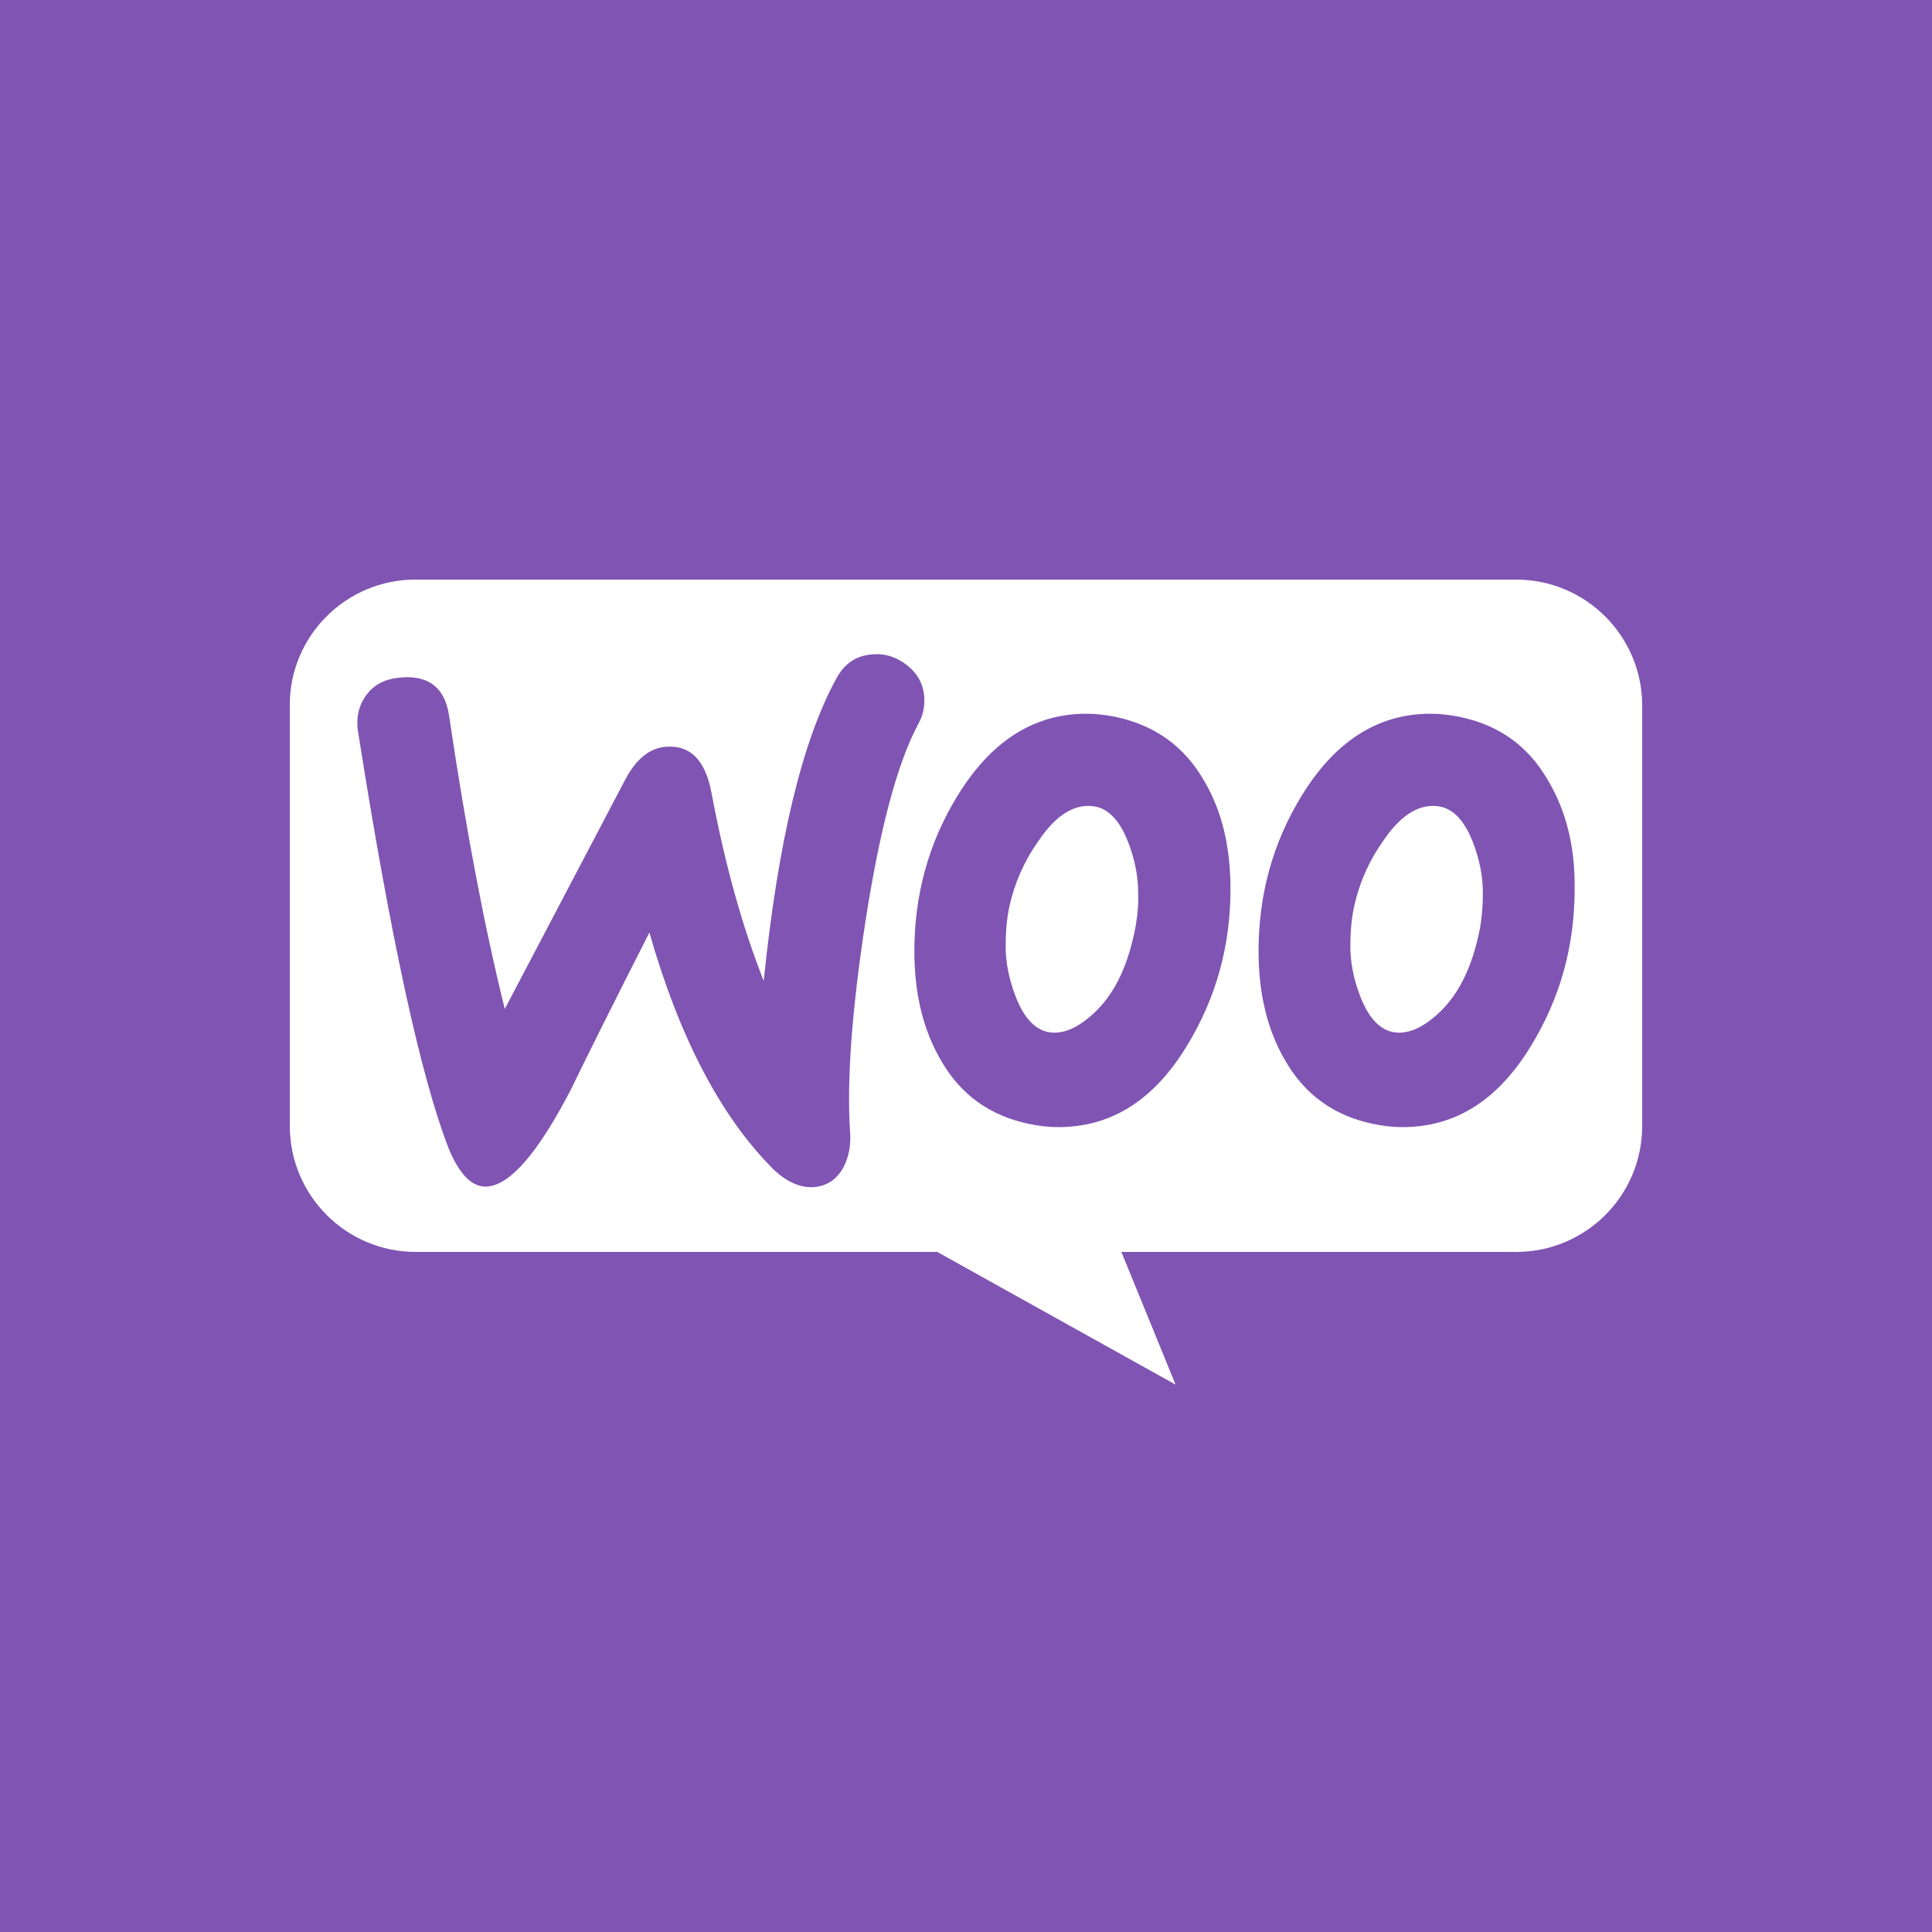
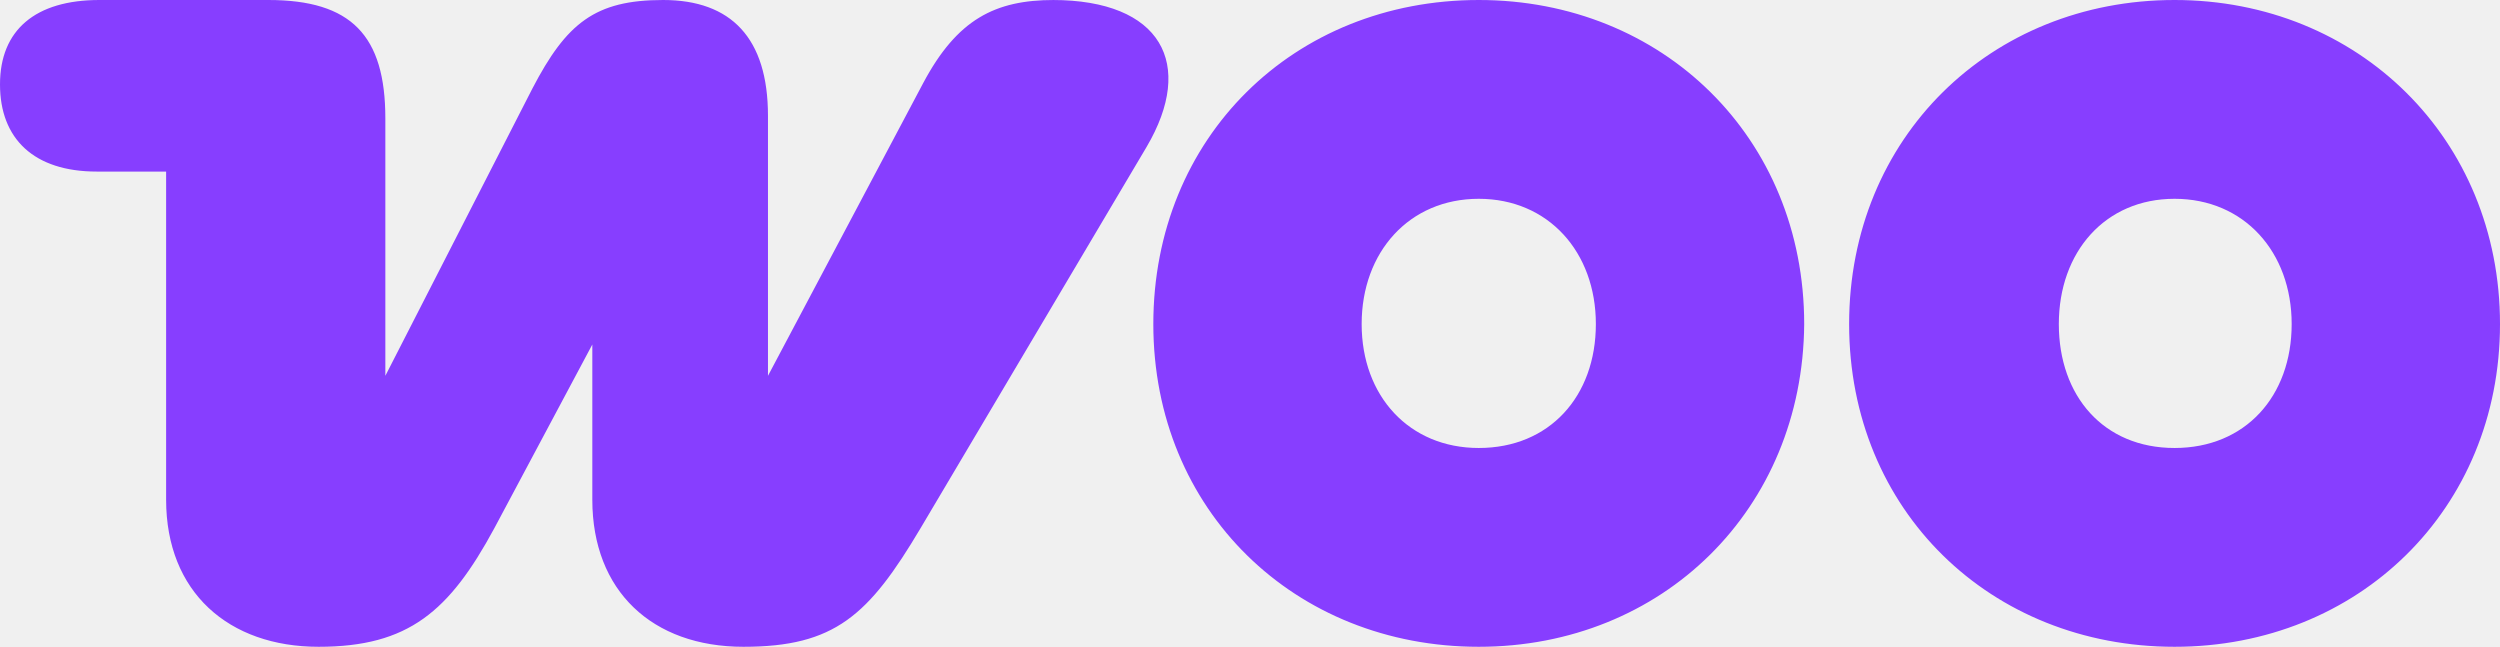
- <svg xmlns="http://www.w3.org/2000/svg" width="40" height="40" viewBox="0 0 40 40" fill="none">
-   <rect width="40" height="40" fill="#8054B3" />
-   <g clip-path="url(#clip0_3379_127413)">
-     <path d="M8.598 12H31.39C32.832 12 34 13.168 34 14.61V23.31C34 24.752 32.833 25.92 31.39 25.92H23.217L24.339 28.667L19.405 25.92H8.61C7.168 25.92 6 24.752 6 23.31V14.61C5.989 13.179 7.156 12 8.598 12Z" fill="white" />
-     <path d="M7.594 14.379C7.754 14.162 7.993 14.049 8.311 14.026C8.892 13.98 9.222 14.253 9.302 14.845C9.654 17.224 10.041 19.239 10.451 20.889L12.944 16.143C13.171 15.71 13.456 15.483 13.797 15.46C14.298 15.426 14.606 15.745 14.731 16.416C15.015 17.93 15.38 19.216 15.812 20.309C16.108 17.418 16.609 15.335 17.315 14.049C17.485 13.73 17.736 13.57 18.066 13.548C18.328 13.525 18.567 13.605 18.783 13.775C18.999 13.946 19.113 14.162 19.136 14.424C19.147 14.629 19.113 14.8 19.022 14.97C18.578 15.79 18.214 17.167 17.918 19.079C17.633 20.935 17.531 22.38 17.599 23.416C17.622 23.701 17.576 23.951 17.463 24.167C17.326 24.418 17.121 24.554 16.859 24.577C16.564 24.6 16.256 24.463 15.96 24.156C14.902 23.075 14.059 21.458 13.445 19.307C12.705 20.764 12.159 21.857 11.806 22.585C11.134 23.871 10.565 24.531 10.087 24.566C9.78 24.588 9.518 24.326 9.29 23.78C8.71 22.289 8.084 19.41 7.412 15.141C7.367 14.845 7.435 14.584 7.594 14.379L7.594 14.379ZM32.055 16.166C31.645 15.448 31.042 15.016 30.234 14.845C30.017 14.8 29.813 14.777 29.619 14.777C28.526 14.777 27.639 15.346 26.944 16.484C26.352 17.452 26.057 18.522 26.057 19.694C26.057 20.57 26.239 21.322 26.603 21.948C27.013 22.665 27.616 23.097 28.424 23.268C28.64 23.314 28.845 23.336 29.039 23.336C30.143 23.336 31.03 22.767 31.713 21.629C32.305 20.65 32.601 19.58 32.601 18.408C32.613 17.52 32.419 16.78 32.055 16.166ZM30.621 19.318C30.461 20.07 30.177 20.627 29.756 21.003C29.426 21.299 29.118 21.424 28.834 21.367C28.561 21.31 28.333 21.071 28.162 20.627C28.026 20.275 27.957 19.922 27.957 19.592C27.957 19.307 27.98 19.023 28.037 18.761C28.14 18.294 28.333 17.839 28.64 17.406C29.016 16.849 29.414 16.621 29.824 16.701C30.097 16.758 30.325 16.997 30.496 17.44C30.632 17.793 30.701 18.146 30.701 18.476C30.701 18.772 30.678 19.057 30.621 19.318ZM24.93 16.166C24.52 15.448 23.905 15.016 23.109 14.845C22.892 14.8 22.687 14.777 22.494 14.777C21.401 14.777 20.514 15.346 19.819 16.484C19.227 17.452 18.931 18.522 18.931 19.694C18.931 20.57 19.113 21.322 19.478 21.948C19.887 22.665 20.491 23.097 21.299 23.268C21.515 23.314 21.72 23.336 21.913 23.336C23.017 23.336 23.905 22.767 24.588 21.629C25.18 20.65 25.476 19.58 25.476 18.408C25.476 17.52 25.294 16.78 24.93 16.166ZM23.484 19.318C23.325 20.07 23.04 20.627 22.619 21.003C22.289 21.299 21.982 21.424 21.697 21.367C21.424 21.31 21.196 21.071 21.026 20.627C20.889 20.275 20.821 19.922 20.821 19.592C20.821 19.307 20.843 19.023 20.9 18.761C21.003 18.294 21.196 17.839 21.504 17.406C21.879 16.849 22.278 16.621 22.687 16.701C22.961 16.758 23.188 16.997 23.359 17.44C23.496 17.793 23.564 18.146 23.564 18.476C23.575 18.772 23.541 19.057 23.484 19.318Z" fill="#8054B3" />
-   </g>
-   <defs>
-     <clipPath id="clip0_3379_127413">
-       <rect width="28" height="16.734" fill="white" transform="translate(6 12)" />
-     </clipPath>
-   </defs>
+ <svg xmlns="http://www.w3.org/2000/svg" version="1.1" id="Layer_1" x="0" y="0" viewBox="0 0 183.6 47.5" style="enable-background:new 0 0 183.6 47.5" xml:space="preserve">
+   <style>.st0{fill-rule:evenodd;clip-rule:evenodd;fill:#873eff}</style>
+   <path class="st0" d="M77.4 0c-4.3 0-7.1 1.4-9.6 6.1L56.4 27.6V8.5c0-5.7-2.7-8.5-7.7-8.5s-7.1 1.7-9.6 6.5L28.3 27.6V8.7c0-6.1-2.5-8.7-8.6-8.7H7.3C2.6 0 0 2.2 0 6.2s2.5 6.4 7.1 6.4h5.1v24.1c0 6.8 4.6 10.8 11.2 10.8s9.6-2.6 12.9-8.7l7.2-13.5v11.4c0 6.7 4.4 10.8 11.1 10.8s9.2-2.3 13-8.7l16.6-28C87.8 4.7 85.3 0 77.3 0h.1zM108.6 0C95 0 84.7 10.1 84.7 23.8s10.4 23.7 23.9 23.7 23.8-10.1 23.9-23.7c0-13.7-10.4-23.8-23.9-23.8zm0 32.9c-5.1 0-8.6-3.8-8.6-9.1s3.5-9.2 8.6-9.2 8.6 3.9 8.6 9.2-3.4 9.1-8.6 9.1zM159.7 0c-13.5 0-23.9 10.1-23.9 23.8s10.4 23.7 23.9 23.7 23.9-10.1 23.9-23.7S173.2 0 159.7 0zm0 32.9c-5.2 0-8.5-3.8-8.5-9.1s3.4-9.2 8.5-9.2 8.6 3.9 8.6 9.2-3.4 9.1-8.6 9.1z" />
</svg>
